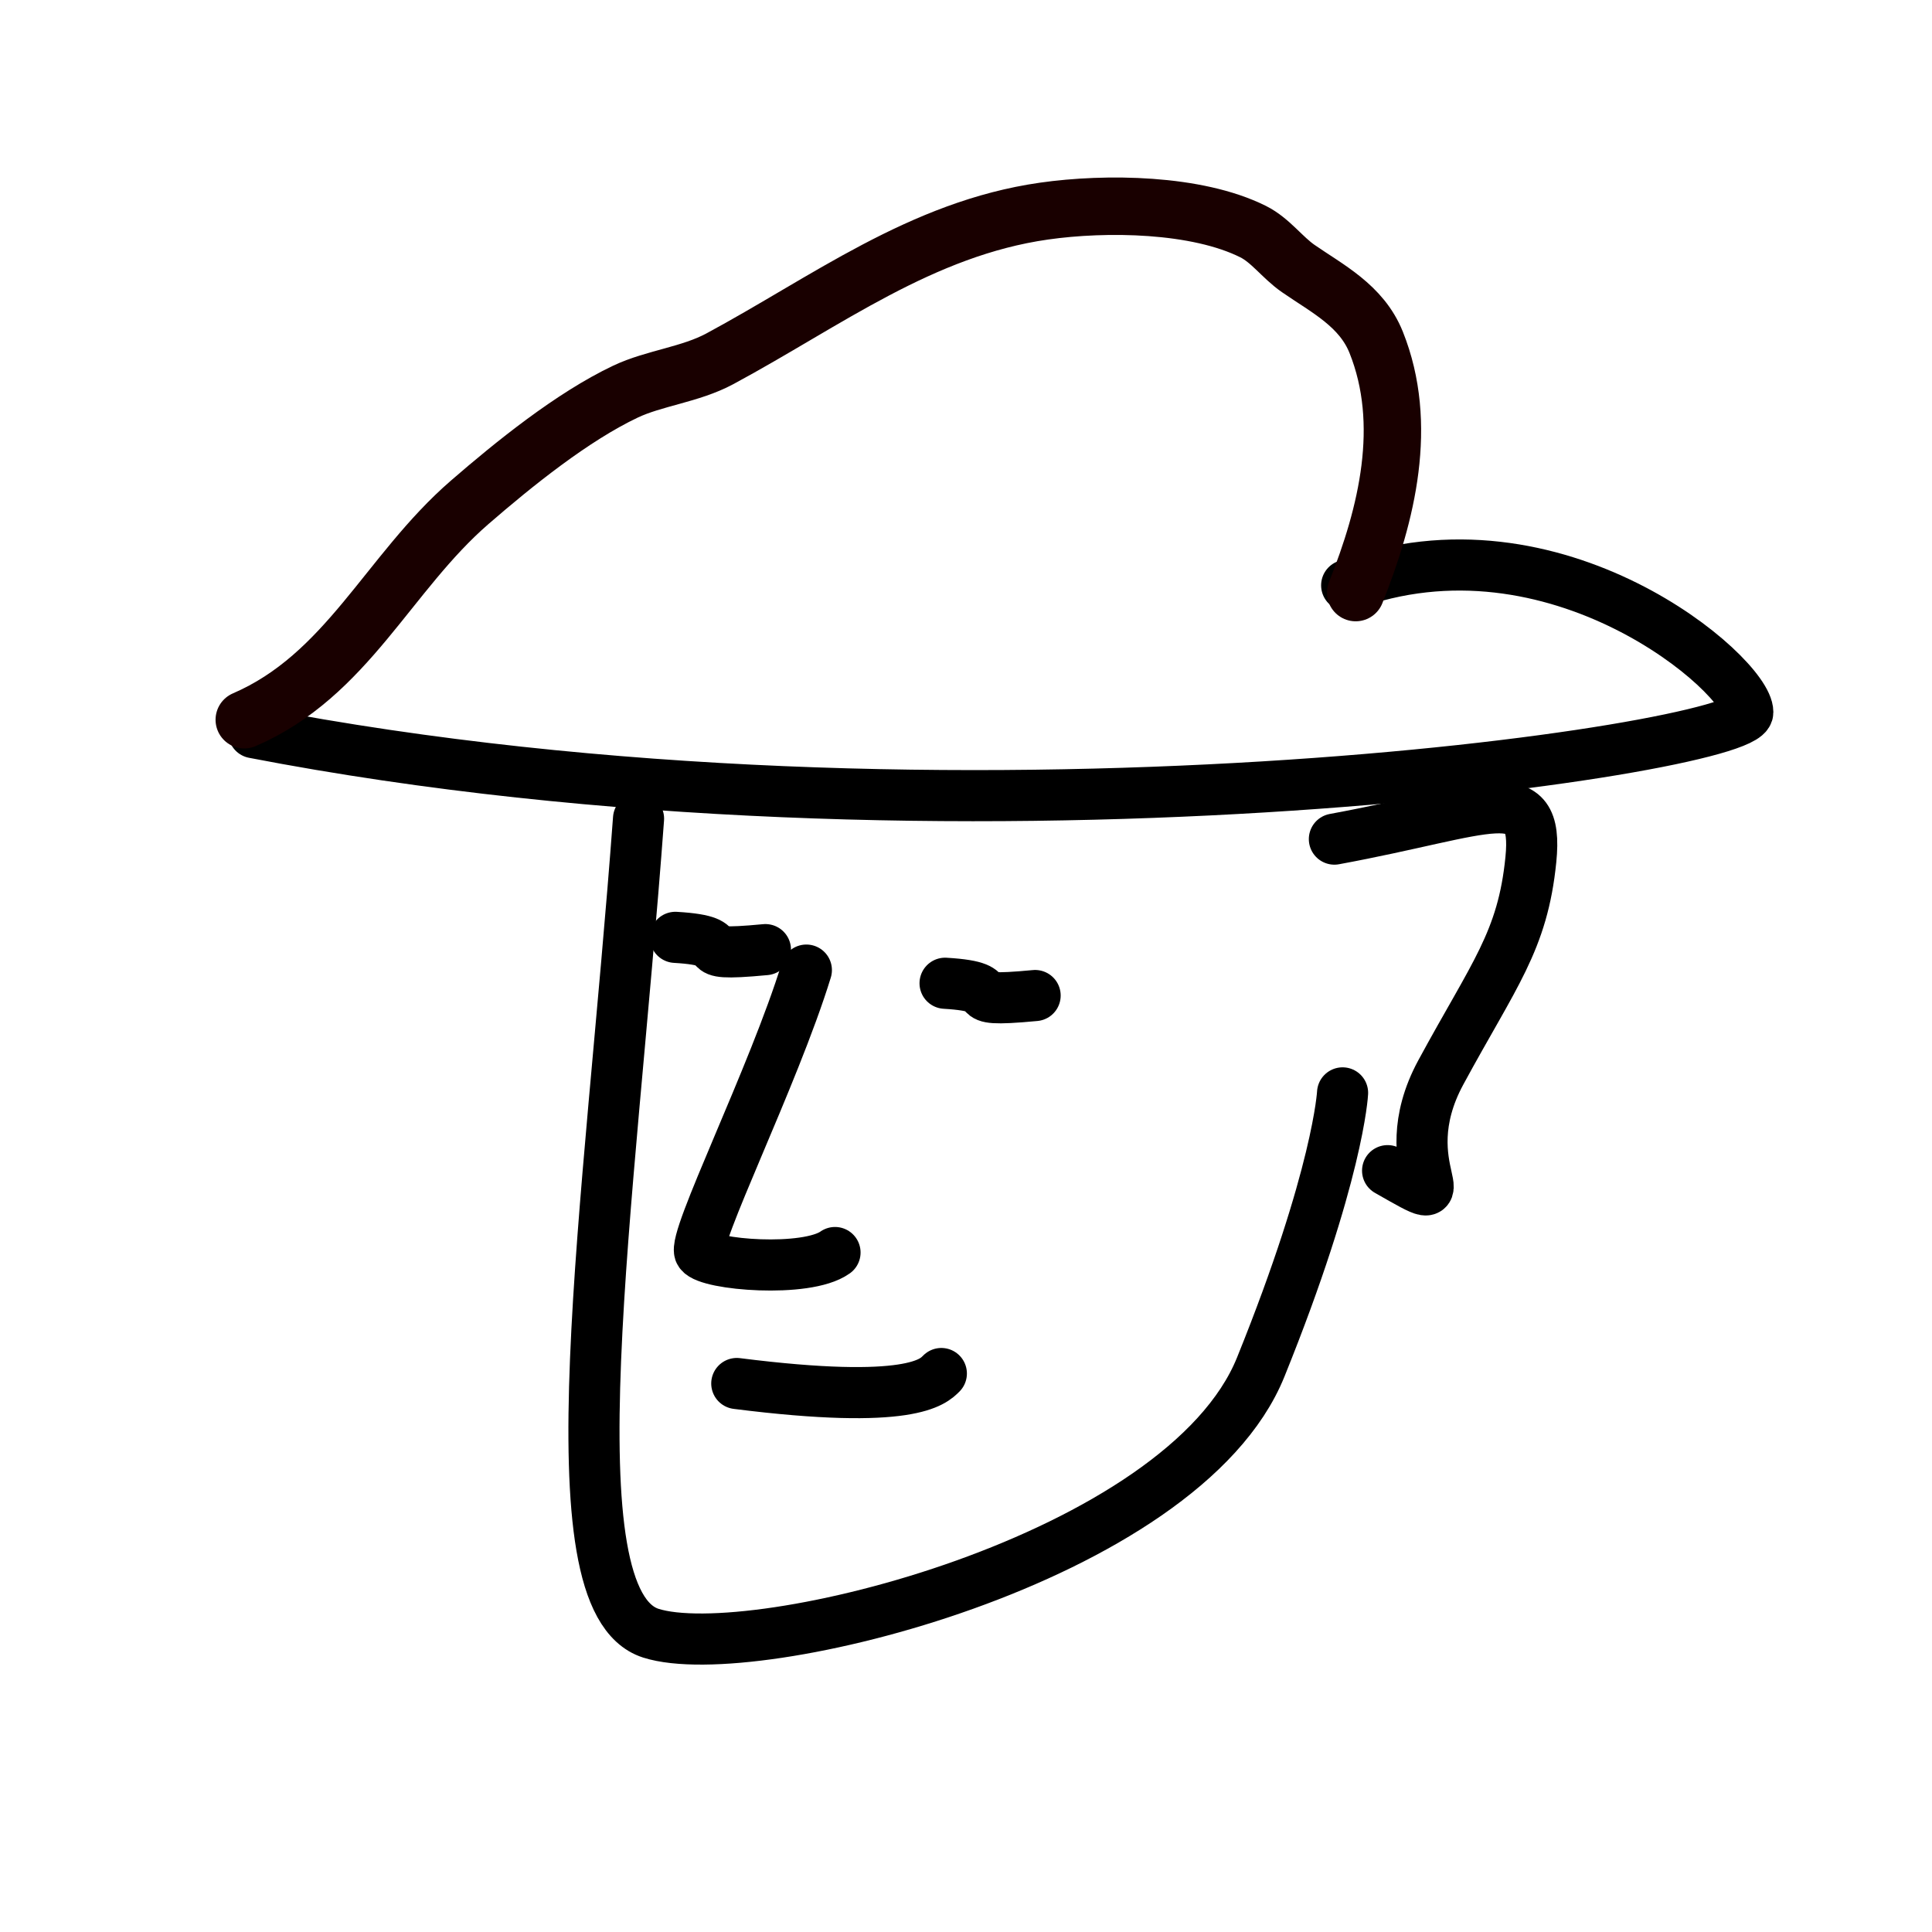
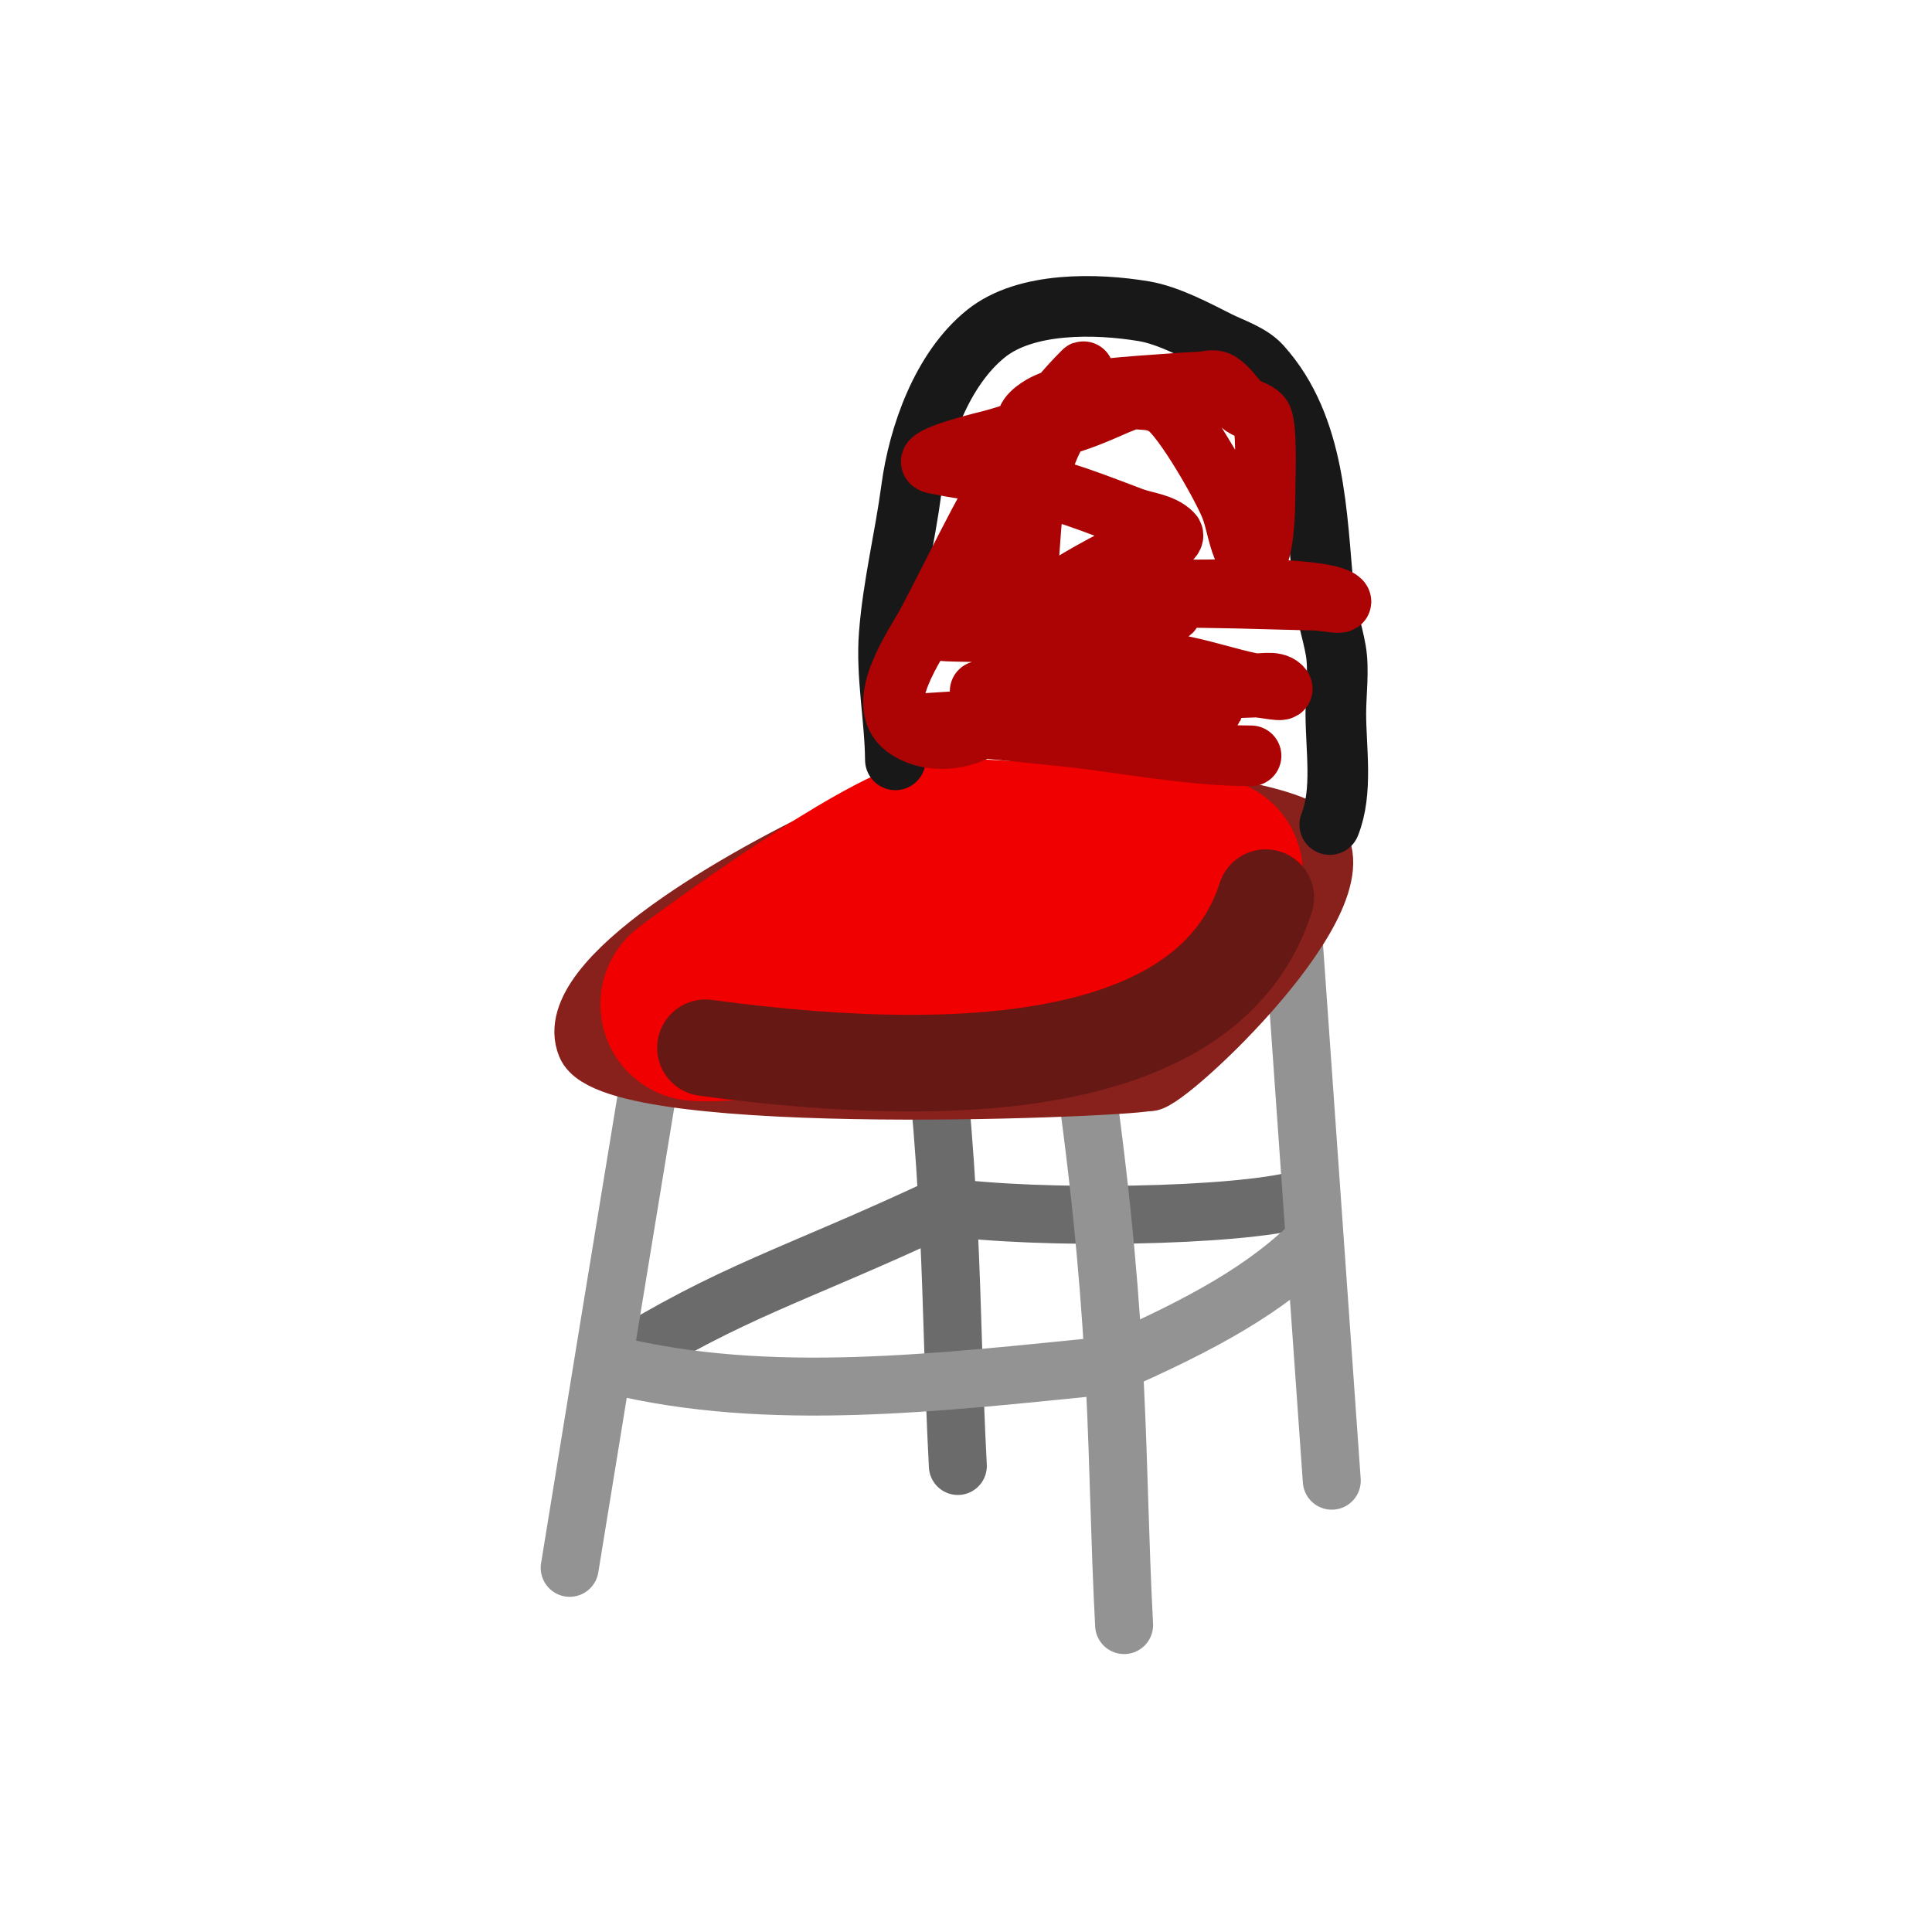
- <svg xmlns="http://www.w3.org/2000/svg" version="1.1" width="471" height="471">
+ <svg xmlns="http://www.w3.org/2000/svg" version="1.1" width="956" height="956">
  <g fill="none" fill-rule="nonzero" stroke="none" stroke-width="none" stroke-linecap="round" stroke-linejoin="round" stroke-miterlimit="none" stroke-dasharray="" stroke-dashoffset="0" font-family="none" font-weight="none" font-size="none" text-anchor="none" style="mix-blend-mode: normal">
-     <path d="M61.869,178.621c170.638,32.93 364.227,3.992 364.227,-4.989c0,-8.981 -46.9,-49.894 -97.792,-30.934" data-paper-data="{&quot;fixed&quot;:true}" id="path6470 1" stroke="#000000" stroke-width="12.462" stroke-miterlimit="4" />
-     <path d="M155.669,199.576c-6.985,94.799 -21.953,190.595 2.994,198.578c24.947,7.983 129.725,-17.962 148.684,-64.862c18.96,-46.9 19.958,-66.858 19.958,-66.858" data-paper-data="{&quot;fixed&quot;:true}" id="path6472 1" stroke="#000000" stroke-width="12.462" stroke-miterlimit="4" />
-     <path d="M325.309,204.566c37.919,-6.985 49.894,-14.968 47.898,4.989c-1.996,19.958 -8.981,27.941 -21.953,51.89c-12.972,23.949 7.983,35.924 -12.972,23.949" data-paper-data="{&quot;fixed&quot;:true}" id="path6474 1" stroke="#000000" stroke-width="12.462" stroke-miterlimit="4" />
-     <path d="M196.583,236.498c-7.983,25.945 -27.941,65.86 -25.945,68.854c1.996,2.994 25.945,4.989 32.93,0" data-paper-data="{&quot;fixed&quot;:true}" id="path6476 1" stroke="#000000" stroke-width="12.462" stroke-miterlimit="4" />
-     <path d="M164.65,228.515c16.964,0.998 0.998,4.989 21.953,2.994" data-paper-data="{&quot;fixed&quot;:true}" id="path6478 1" stroke="#000000" stroke-width="12.462" stroke-miterlimit="4" />
-     <path d="M230.398,239.706c16.964,0.998 0.998,4.989 21.953,2.994" data-paper-data="{&quot;fixed&quot;:true}" id="path6478-5 1" stroke="#000000" stroke-width="12.462" stroke-miterlimit="4" />
-     <path d="M179.619,337.284c42.51,5.388 47.894,-0.458 49.87,-2.434" data-paper-data="{&quot;fixed&quot;:true}" id="path6495 1" stroke="#000000" stroke-width="12.462" stroke-miterlimit="4" />
-     <path d="M59.55,175.467c25.092,-10.831 35.04,-35.745 54.95,-53c10.795,-9.356 25.042,-20.862 38,-27c6.99,-3.311 15.808,-4.127 23,-8c25.908,-13.95 49.098,-31.728 79,-36c15.105,-2.158 37.244,-1.878 51,5c4.237,2.119 7.105,6.303 11,9c7.091,4.909 15.417,9.043 19,18c7.976,19.941 2.642,41.894 -5,61" data-paper-data="{&quot;fixed&quot;:true}" stroke="#190000" stroke-width="14" stroke-miterlimit="10" />
+     <path d="M455.035,456.977c17.595,127.13 14.575,185.429 18.931,268.431" data-paper-data="{&quot;fixed&quot;:true}" id="path6204-9 1" stroke="#6b6b6b" stroke-width="28.68" stroke-miterlimit="4" />
+     <path d="M303.325,675.447c59.544,-37.244 89.15,-43.901 162.837,-78.454c47.356,6.703 146.593,5.176 177.779,-3.686" data-paper-data="{&quot;fixed&quot;:true}" id="path6701-0 1" stroke="#6b6b6b" stroke-width="28.68" stroke-miterlimit="4" />
+     <path d="M322.146,529.512c-13.605,82.6 -26.952,164.502 -40.255,246.286" data-paper-data="{&quot;fixed&quot;:true}" id="path6089 1" stroke="#939393" stroke-width="28.68" stroke-miterlimit="4" />
+     <path d="M537.304,535.694c17.595,127.13 14.575,185.429 18.931,268.431" data-paper-data="{&quot;fixed&quot;:true}" id="path6204 1" stroke="#939393" stroke-width="28.68" stroke-miterlimit="4" />
+     <path d="M640.063,464.253c7.065,99.73 12.873,182.385 18.931,268.431" data-paper-data="{&quot;fixed&quot;:true}" id="path6204-3 1" stroke="#939393" stroke-width="28.68" stroke-miterlimit="4" />
+     <path d="M303.325,675.447c77.173,18.889 161.368,8.629 245.106,0.263c47.201,-20.649 78.265,-38.115 101.972,-61.787" data-paper-data="{&quot;fixed&quot;:true}" id="path6701 1" stroke="#939393" stroke-width="28.68" stroke-miterlimit="4" />
+     <path d="M568.134,535.206c3.232,6.51 104.494,-86.357 84.527,-118.426c-15.122,-24.286 -177.623,-33.13 -235.049,-6.742c-48.409,22.245 -141.191,74.533 -127.617,107.35c13.574,32.817 280.85,20.477 278.139,17.818" data-paper-data="{&quot;fixed&quot;:true}" id="path4651 1" stroke="#88201c" stroke-width="28.68" stroke-miterlimit="4" />
+     <path d="M596.918,432.33c-42.87,-5.465 -87.634,-7.225 -131.916,-9.927c-27.502,7.202 -102.618,61.298 -120.115,74.599c55.968,3.382 180.275,-50.756 224.732,-23.219" data-paper-data="{&quot;fixed&quot;:true}" id="path7896 1" stroke="#f00000" stroke-width="95.6" stroke-miterlimit="4" />
+     <path d="M349.086,518.47c144.182,19.501 252.084,3.817 277.251,-74.293" data-paper-data="{&quot;fixed&quot;:true}" id="path7356 1" stroke="#661815" stroke-width="47.8" stroke-miterlimit="4" />
+     <path d="M443.05,376c-0.171,-20.487 -4.615,-41.657 -3.05,-62c1.874,-24.365 7.773,-47.795 11,-72c3.539,-26.545 15.078,-59.462 37,-77c19.713,-15.77 54.577,-14.904 78,-11c12.212,2.035 26.08,9.54 37,15c6.573,3.286 15.757,6.175 21,12c27.329,30.366 27.35,74.288 31,112c0.951,9.825 4.309,19.275 6,29c1.628,9.358 0,21.535 0,31c0,17.608 3.565,38.587 -3,55" data-paper-data="{&quot;fixed&quot;:true}" stroke="#181818" stroke-width="30" stroke-miterlimit="10" />
+     <path d="M619.05,374c-31.558,0 -63.619,-6.817 -95.05,-10c-20.328,-2.058 -40.652,-4.15 -61,-6c-1.66,-0.151 -6.663,0.111 -5,0c40.304,-2.687 80.733,-4.374 121,-7c6.653,-0.434 13.532,1.617 20,0c5.184,-1.296 -10.664,-0.704 -16,-1c-22.057,-1.225 -44.04,-3.604 -66,-6c-8.971,-0.979 -17.993,-1.437 -27,-2c-1.663,-0.104 -5,0 -5,0c0,0 3.333,0 5,0c26,0 52.006,0.565 78,0c17.675,-0.384 35.329,-1.465 53,-2c4.331,-0.131 16.064,3.064 13,0c-3.567,-3.567 -10.066,-0.95 -15,-2c-10.754,-2.288 -21.246,-5.712 -32,-8c-33.341,-7.094 -65.308,-13.48 -99,-17c-9.968,-1.041 -20.188,0.044 -30,-2c-2.189,-0.456 3.82,-2.504 6,-3c5.241,-1.191 10.629,-1.805 16,-2c12.991,-0.472 26,0 39,0c6.19,0 50.864,1.299 60,-3c3.105,-1.461 -5.652,-4.247 -9,-5c-19.088,-4.295 -38.663,-6.025 -58,-9c-3.967,-0.61 -7.992,-0.789 -12,-1c-2.33,-0.123 -8.867,-1.4 -7,0c3.04,2.28 7.222,2.587 11,3c46.771,5.116 61.467,3.989 109,5c12.668,0.27 25.331,0.747 38,1c3.999,0.08 15.123,2.499 12,0c-4.589,-3.671 -26.074,-4.884 -32,-5c-19.996,-0.392 -40,0 -60,0c-9.333,0 -18.667,0 -28,0c-3.667,0 -7.333,0 -11,0c-2,0 -7.329,1.495 -6,0c4.101,-4.613 35.85,-20.56 37,-21c3.439,-1.315 7.596,0.402 11,-1c2.615,-1.077 8,-4 6,-6c-5.077,-5.077 -13.288,-5.449 -20,-8c-32.32,-12.281 -35.007,-13.33 -72,-22c-7.257,-1.701 -14.724,-2.383 -22,-4c-1.752,-0.389 -6.168,-0.637 -5,-2c3.297,-3.846 27.794,-9.69 29,-10c22.45,-5.773 53.247,-20.406 74,-23c2.219,-0.277 -3.964,2.075 -6,3c-1.634,0.743 -3.346,1.303 -5,2c-7.049,2.968 -36.782,17.218 -44,10c-3.018,-3.018 4.16,-8.135 8,-10c16.078,-7.809 44.58,-8.686 61,-10c5.327,-0.426 10.661,-0.786 16,-1c2.998,-0.12 6.371,-1.446 9,0c4.544,2.499 7.209,7.462 11,11c2.842,2.652 7.44,3.075 10,6c3.157,3.608 2,29.905 2,35c0,2.78 0.339,34.887 -6,37c-2.72,0.907 -3.918,-4.344 -5,-7c-2.626,-6.446 -3.487,-13.509 -6,-20c-3.841,-9.922 -23.459,-44.51 -32,-50c-6.4,-4.114 -10.738,-2.79 -18,-4c-6.21,-1.035 -11.407,-4.44 -18,-1c-20.746,10.824 -26.987,35.911 -30,57c-1.46,10.221 -1.329,20.971 -3,31c-0.295,1.771 -0.219,5.223 -2,5c-8.749,-1.094 -8.464,-20.169 -7,-30c2.001,-13.436 19.541,-47.488 24,-56c2.788,-5.323 6.554,-10.077 10,-15c0.956,-1.365 4.179,-5.179 3,-4c-34.506,34.506 -54.662,81.806 -77,124c-5.61,10.596 -27.107,40.188 -11,52c10.097,7.405 25.267,6.903 36,1c5.875,-3.231 9.227,-12.505 17,-14c16.194,-3.114 31.764,-1.262 48,-2c6.431,-0.292 11.731,-5.537 18,-7c10.084,-2.353 20.676,-1.206 31,-2" data-paper-data="{&quot;fixed&quot;:true}" stroke="#ac0404" stroke-width="30" stroke-miterlimit="10" />
  </g>
</svg>
